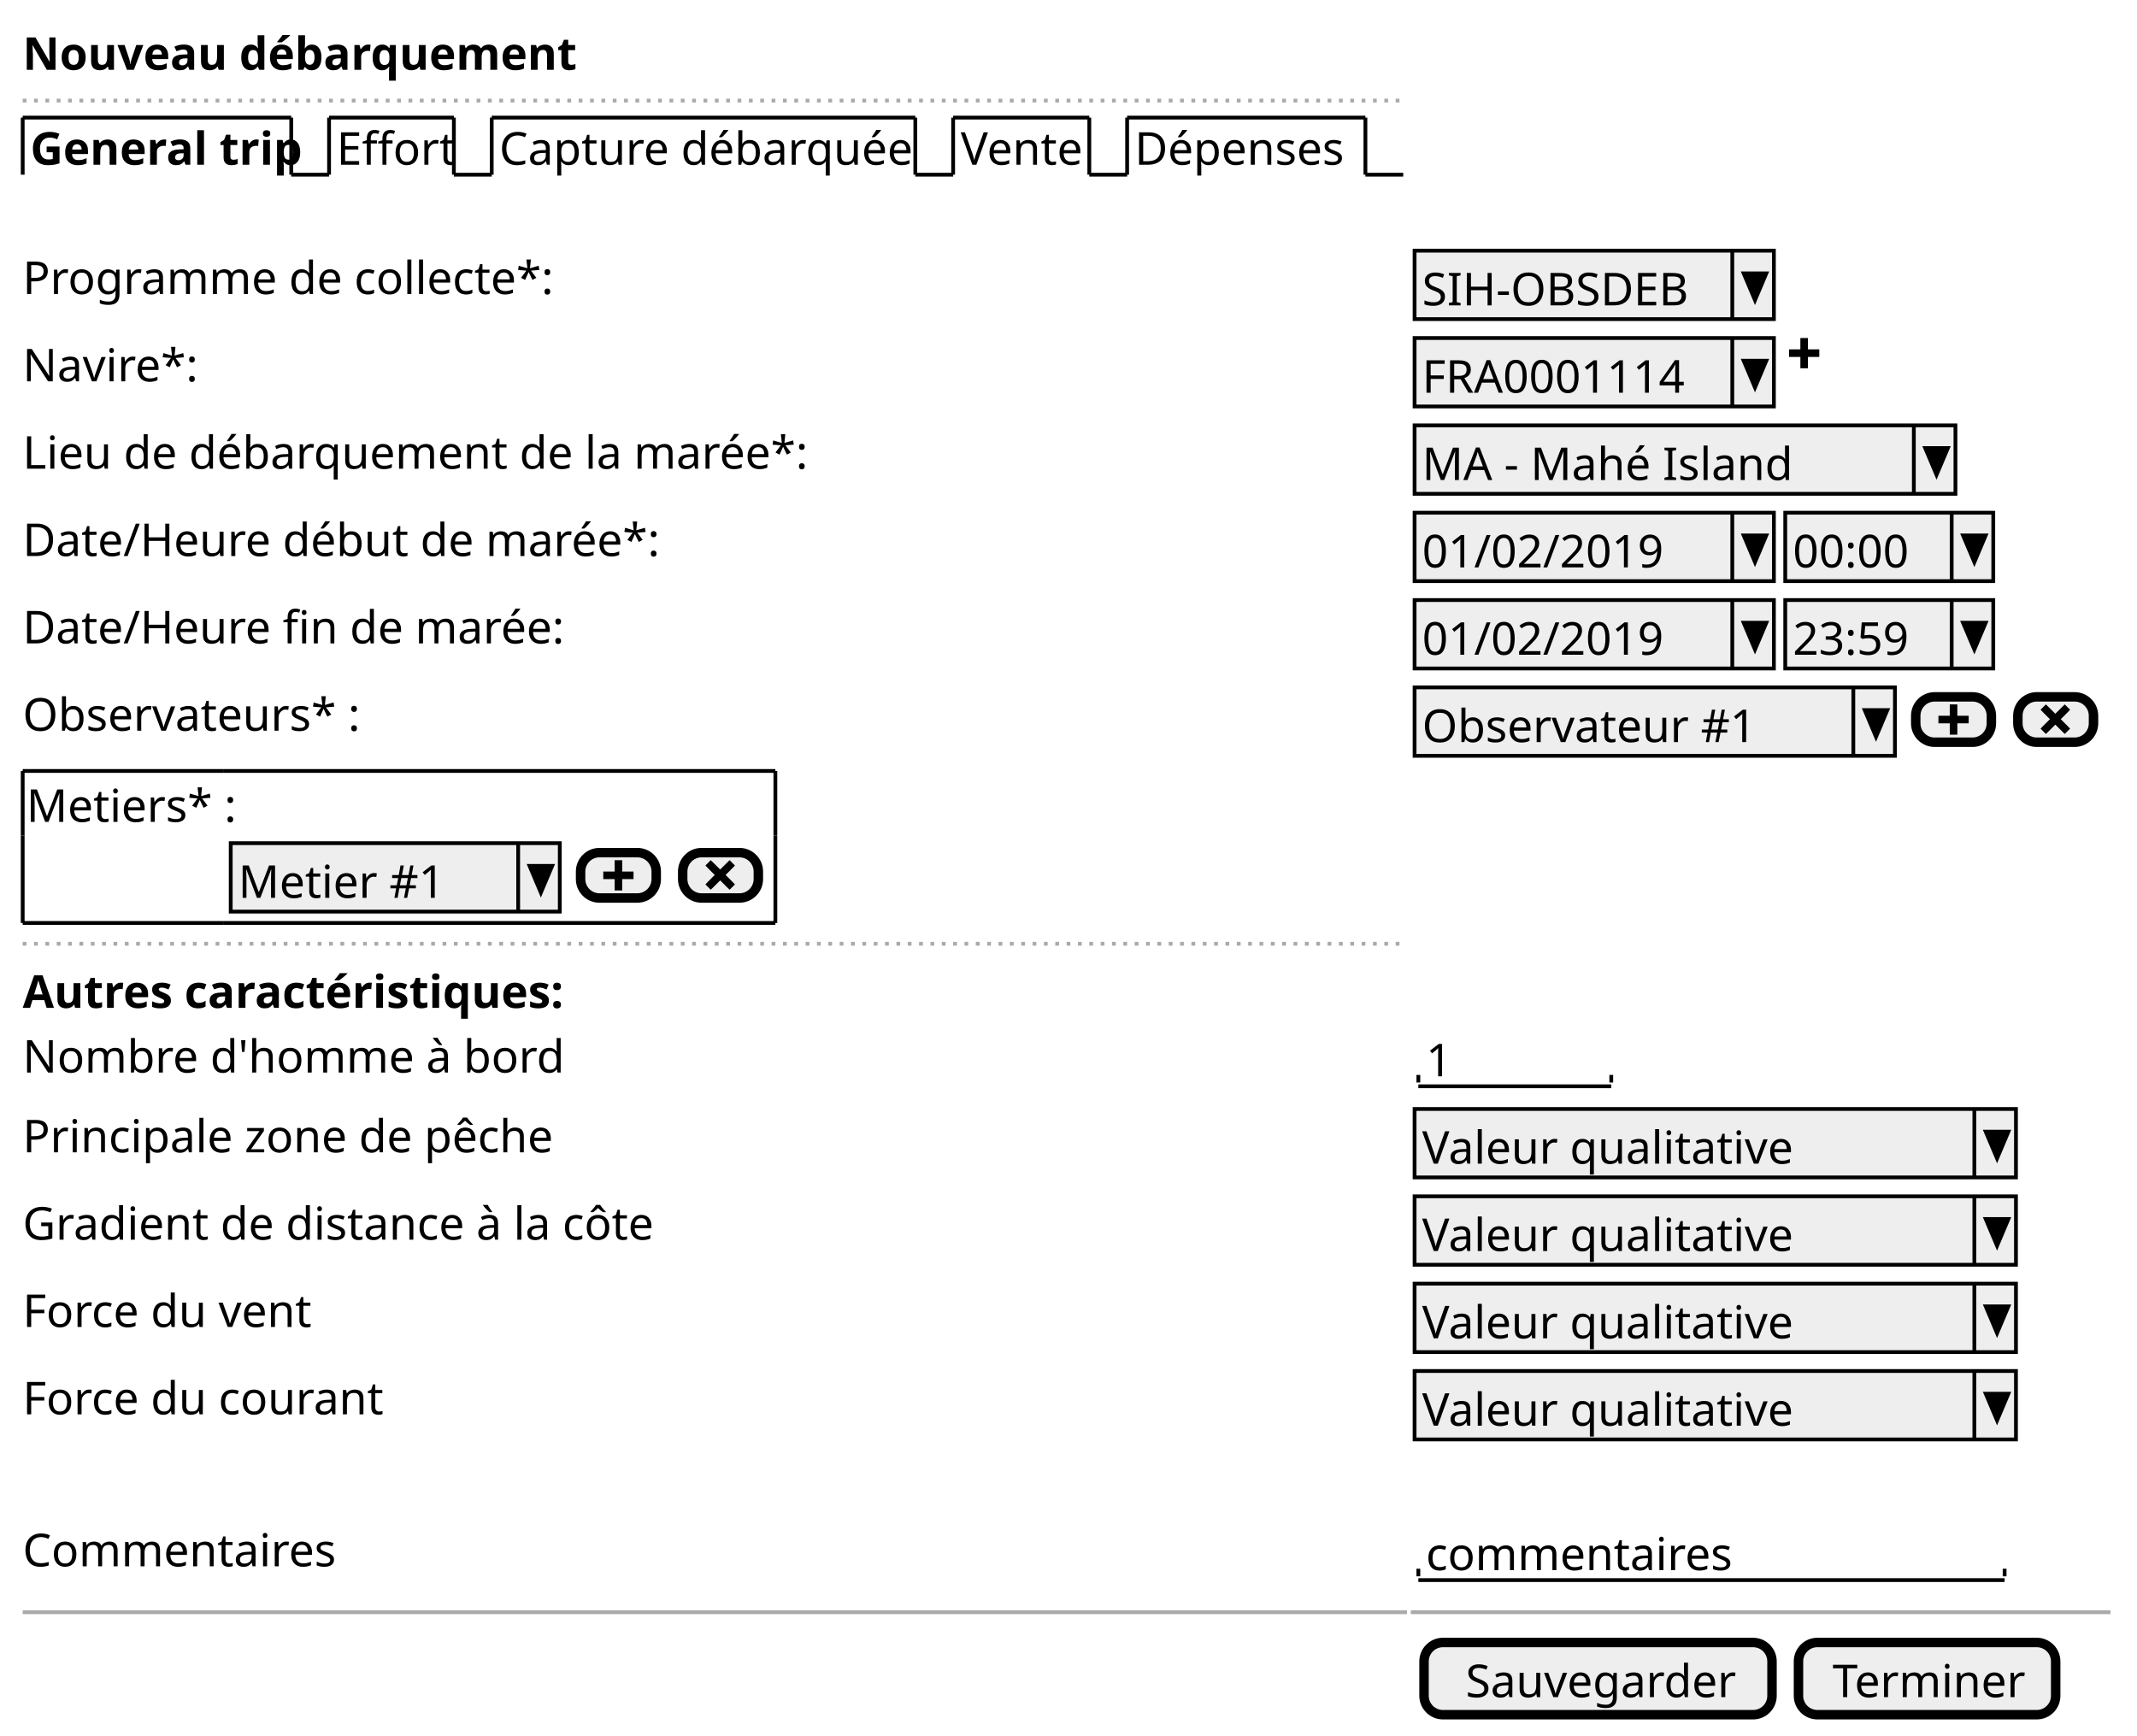
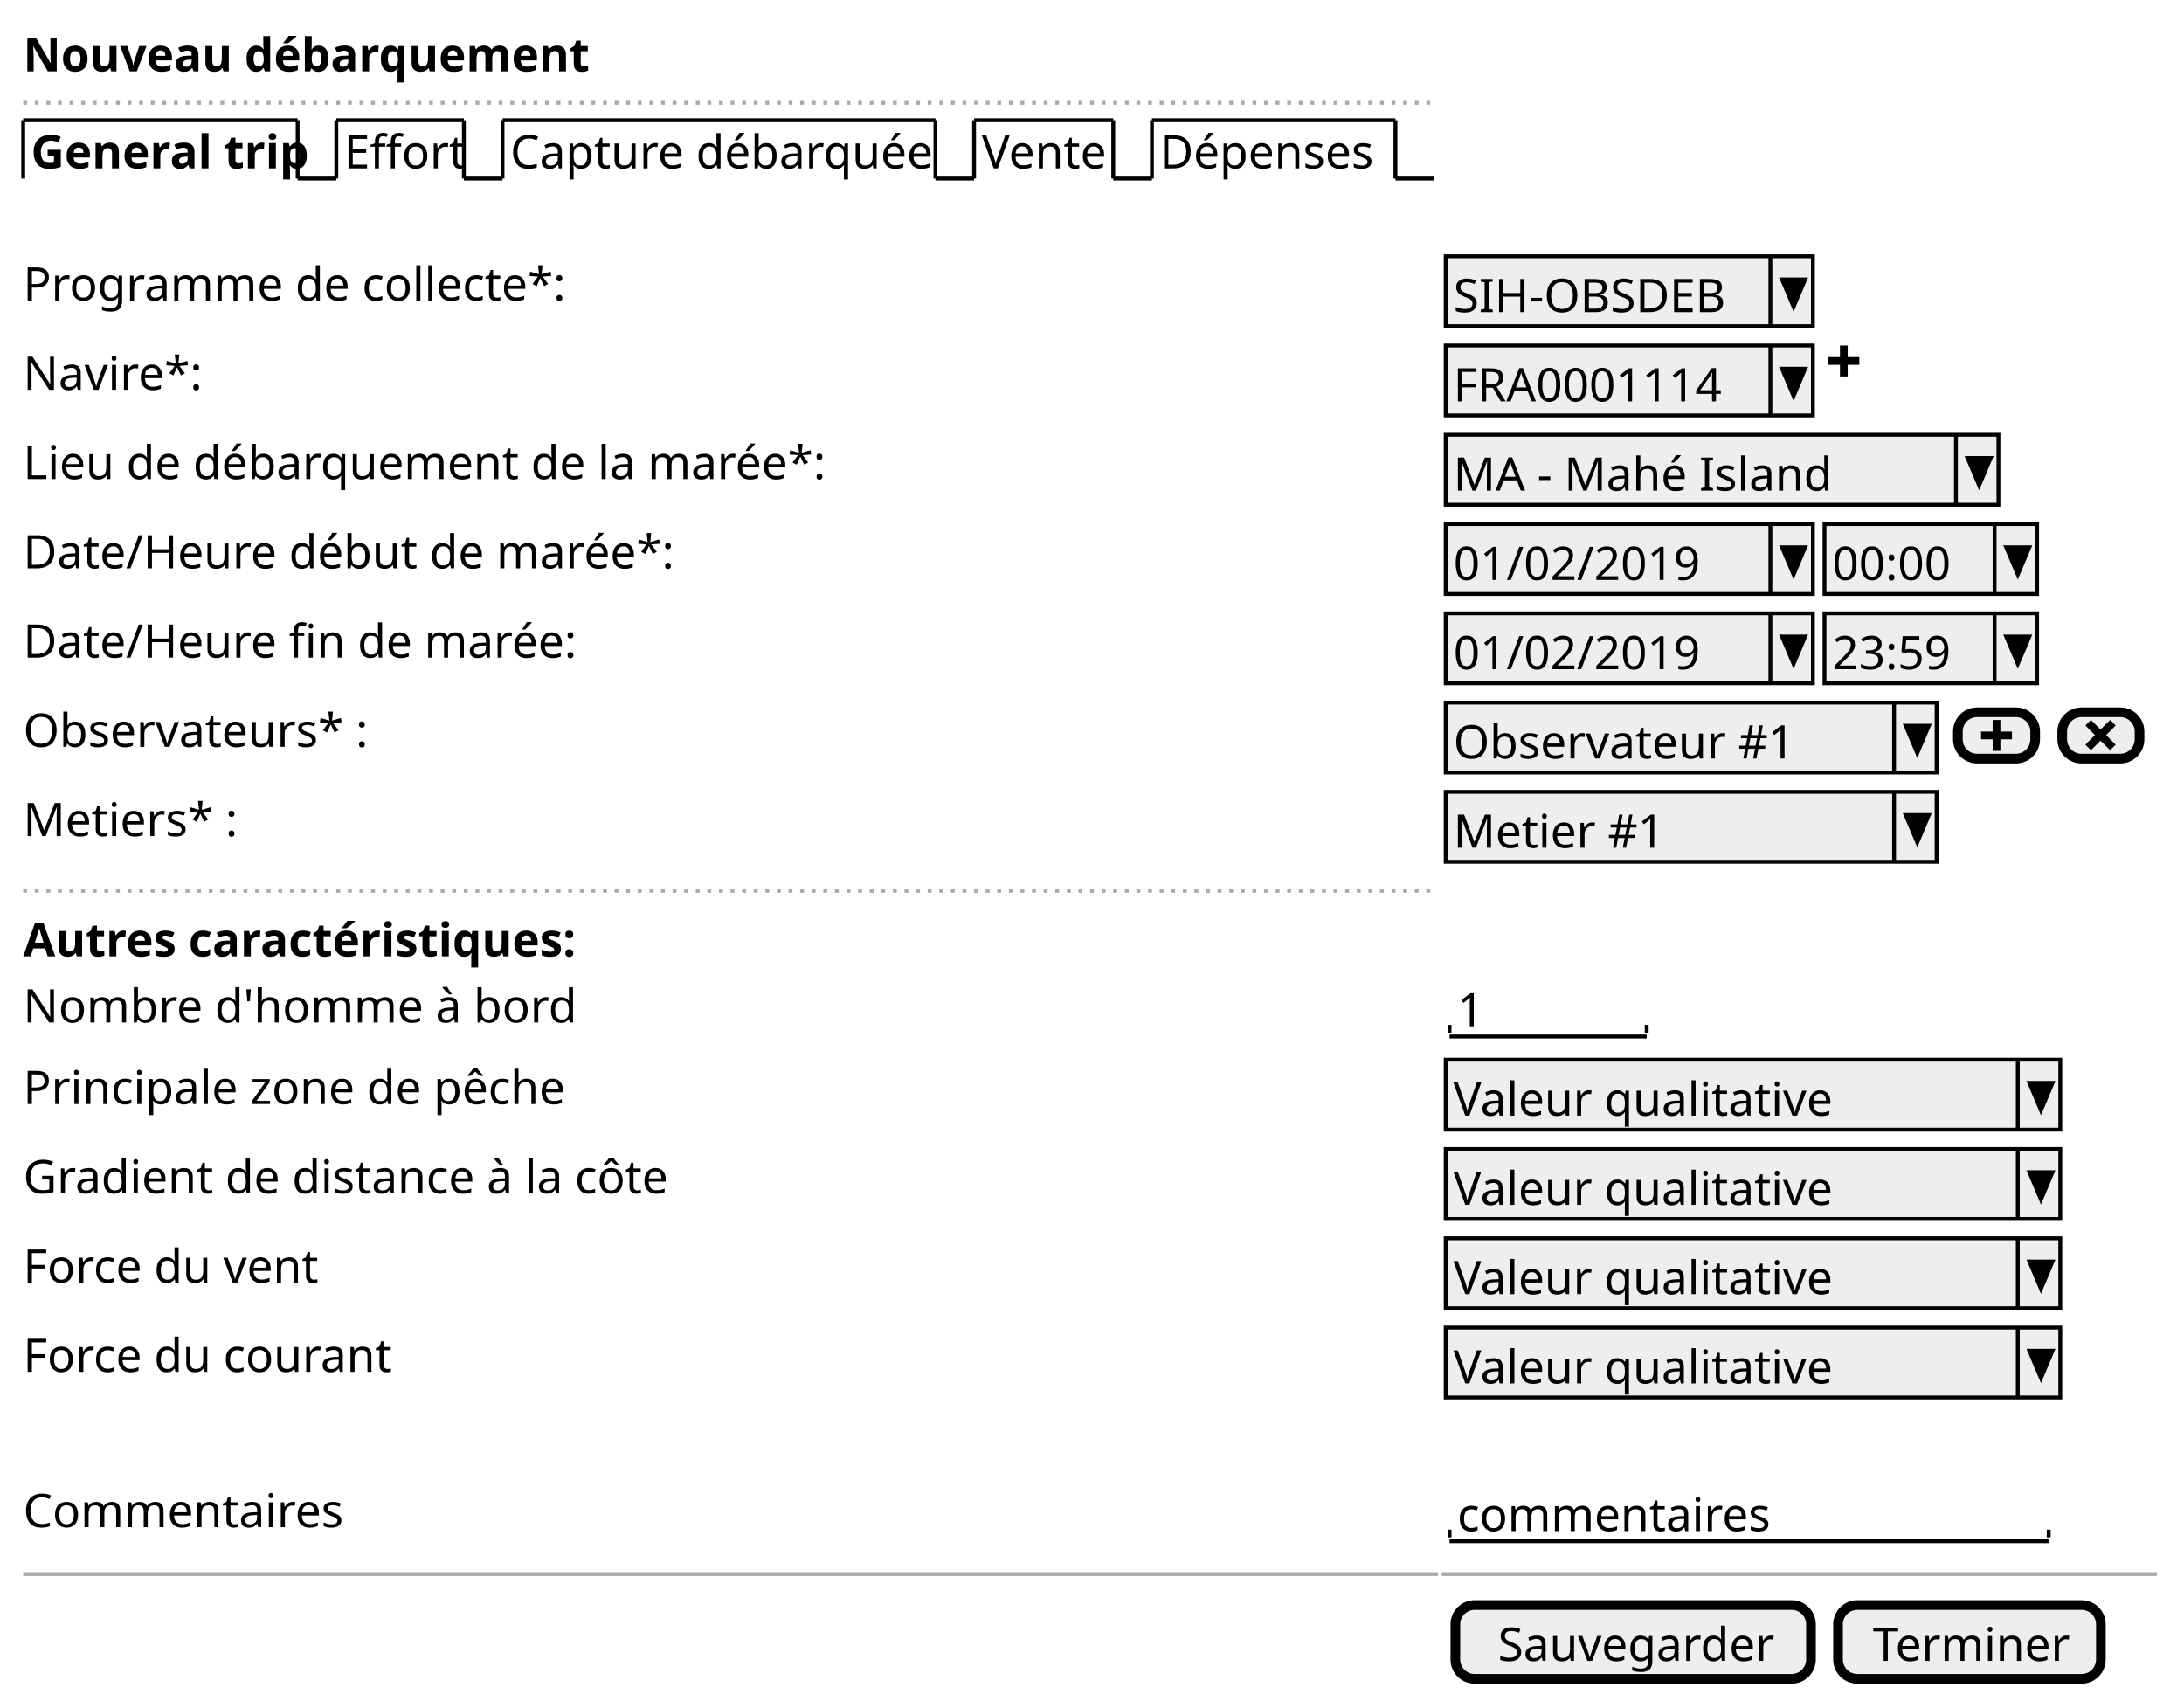
- <svg xmlns="http://www.w3.org/2000/svg" contentScriptType="application/ecmascript" contentStyleType="text/css" height="459px" preserveAspectRatio="none" style="width:565px;height:459px;" version="1.1" viewBox="0 0 565 459" width="565px" zoomAndPan="magnify">
+ <svg xmlns="http://www.w3.org/2000/svg" contentScriptType="application/ecmascript" contentStyleType="text/css" height="440px" preserveAspectRatio="none" style="width:565px;height:440px;" version="1.1" viewBox="0 0 565 440" width="565px" zoomAndPan="magnify">
  <defs />
  <g>
    <text fill="#000000" font-family="sans-serif" font-size="12" font-weight="bold" lengthAdjust="spacingAndGlyphs" textLength="135" x="6" y="18.457">Nouveau débarquement</text>
    <line style="stroke: #AAAAAA; stroke-width: 1.0; stroke-dasharray: 1.0,2.0;" x1="6" x2="372" y1="26.594" y2="26.594" />
    <text fill="#000000" font-family="sans-serif" font-size="12" font-weight="bold" lengthAdjust="spacingAndGlyphs" textLength="66" x="8" y="43.551">General trip</text>
    <line style="stroke: #000000; stroke-width: 1.0;" x1="6" x2="6" y1="31.094" y2="46.188" />
    <line style="stroke: #000000; stroke-width: 1.0;" x1="6" x2="77" y1="31.094" y2="31.094" />
    <line style="stroke: #000000; stroke-width: 1.0;" x1="77" x2="77" y1="31.094" y2="46.188" />
    <line style="stroke: #000000; stroke-width: 1.0;" x1="77" x2="87" y1="46.188" y2="46.188" />
    <text fill="#000000" font-family="sans-serif" font-size="12" lengthAdjust="spacingAndGlyphs" textLength="28" x="89" y="43.551">Effort</text>
    <line style="stroke: #000000; stroke-width: 1.0;" x1="87" x2="87" y1="31.094" y2="46.188" />
    <line style="stroke: #000000; stroke-width: 1.0;" x1="87" x2="120" y1="31.094" y2="31.094" />
    <line style="stroke: #000000; stroke-width: 1.0;" x1="120" x2="120" y1="31.094" y2="46.188" />
    <line style="stroke: #000000; stroke-width: 1.0;" x1="120" x2="130" y1="46.188" y2="46.188" />
    <text fill="#000000" font-family="sans-serif" font-size="12" lengthAdjust="spacingAndGlyphs" textLength="107" x="132" y="43.551">Capture débarquée</text>
    <line style="stroke: #000000; stroke-width: 1.0;" x1="130" x2="130" y1="31.094" y2="46.188" />
    <line style="stroke: #000000; stroke-width: 1.0;" x1="130" x2="242" y1="31.094" y2="31.094" />
    <line style="stroke: #000000; stroke-width: 1.0;" x1="242" x2="242" y1="31.094" y2="46.188" />
    <line style="stroke: #000000; stroke-width: 1.0;" x1="242" x2="252" y1="46.188" y2="46.188" />
    <text fill="#000000" font-family="sans-serif" font-size="12" lengthAdjust="spacingAndGlyphs" textLength="31" x="254" y="43.551">Vente</text>
    <line style="stroke: #000000; stroke-width: 1.0;" x1="252" x2="252" y1="31.094" y2="46.188" />
    <line style="stroke: #000000; stroke-width: 1.0;" x1="252" x2="288" y1="31.094" y2="31.094" />
    <line style="stroke: #000000; stroke-width: 1.0;" x1="288" x2="288" y1="31.094" y2="46.188" />
    <line style="stroke: #000000; stroke-width: 1.0;" x1="288" x2="298" y1="46.188" y2="46.188" />
    <text fill="#000000" font-family="sans-serif" font-size="12" lengthAdjust="spacingAndGlyphs" textLength="58" x="300" y="43.551">Dépenses</text>
    <line style="stroke: #000000; stroke-width: 1.0;" x1="298" x2="298" y1="31.094" y2="46.188" />
    <line style="stroke: #000000; stroke-width: 1.0;" x1="298" x2="361" y1="31.094" y2="31.094" />
    <line style="stroke: #000000; stroke-width: 1.0;" x1="361" x2="361" y1="31.094" y2="46.188" />
    <line style="stroke: #000000; stroke-width: 1.0;" x1="361" x2="371" y1="46.188" y2="46.188" />
    <text fill="#000000" font-family="sans-serif" font-size="12" lengthAdjust="spacingAndGlyphs" textLength="136" x="6" y="77.738">Programme de collecte*:</text>
    <rect fill="#EEEEEE" height="18.094" style="stroke: #000000; stroke-width: 1.0;" width="95" x="374" y="66.281" />
    <text fill="#000000" font-family="sans-serif" font-size="12" lengthAdjust="spacingAndGlyphs" textLength="74" x="376" y="80.738">SIH-OBSDEB</text>
    <line style="stroke: #000000; stroke-width: 1.0;" x1="458" x2="458" y1="66.281" y2="84.375" />
    <polygon fill="#000000" points="461,72.281,467,72.281,464,79.375" style="stroke: #000000; stroke-width: 1.0;" />
    <text fill="#000000" font-family="sans-serif" font-size="12" lengthAdjust="spacingAndGlyphs" textLength="43" x="6" y="100.832">Navire*:</text>
    <rect fill="#EEEEEE" height="18.094" style="stroke: #000000; stroke-width: 1.0;" width="95" x="374" y="89.375" />
    <text fill="#000000" font-family="sans-serif" font-size="12" lengthAdjust="spacingAndGlyphs" textLength="72" x="376" y="103.832">FRA0001114</text>
    <line style="stroke: #000000; stroke-width: 1.0;" x1="458" x2="458" y1="89.375" y2="107.469" />
    <polygon fill="#000000" points="461,95.375,467,95.375,464,102.469" style="stroke: #000000; stroke-width: 1.0;" />
    <path d="M476,89.375 L476,92.375 L473,92.375 L473,94.375 L476,94.375 L476,97.375 L478,97.375 L478,94.375 L481,94.375 L481,92.375 L478,92.375 L478,89.375 L476,89.375 " fill="#000000" style="stroke: ; stroke-width: 0.0; stroke-dasharray: ;" />
    <text fill="#000000" font-family="sans-serif" font-size="12" lengthAdjust="spacingAndGlyphs" textLength="202" x="6" y="123.926">Lieu de débarquement de la marée*:</text>
    <rect fill="#EEEEEE" height="18.094" style="stroke: #000000; stroke-width: 1.0;" width="143" x="374" y="112.469" />
    <text fill="#000000" font-family="sans-serif" font-size="12" lengthAdjust="spacingAndGlyphs" textLength="93" x="376" y="126.926">MA - Mahé Island</text>
    <line style="stroke: #000000; stroke-width: 1.0;" x1="506" x2="506" y1="112.469" y2="130.562" />
    <polygon fill="#000000" points="509,118.469,515,118.469,512,125.562" style="stroke: #000000; stroke-width: 1.0;" />
    <text fill="#000000" font-family="sans-serif" font-size="12" lengthAdjust="spacingAndGlyphs" textLength="161" x="6" y="147.019">Date/Heure début de marée*:</text>
    <rect fill="#EEEEEE" height="18.094" style="stroke: #000000; stroke-width: 1.0;" width="95" x="374" y="135.562" />
    <text fill="#000000" font-family="sans-serif" font-size="12" lengthAdjust="spacingAndGlyphs" textLength="62" x="376" y="150.019">01/02/2019</text>
    <line style="stroke: #000000; stroke-width: 1.0;" x1="458" x2="458" y1="135.562" y2="153.656" />
    <polygon fill="#000000" points="461,141.562,467,141.562,464,148.656" style="stroke: #000000; stroke-width: 1.0;" />
    <rect fill="#EEEEEE" height="18.094" style="stroke: #000000; stroke-width: 1.0;" width="55" x="472" y="135.562" />
    <text fill="#000000" font-family="sans-serif" font-size="12" lengthAdjust="spacingAndGlyphs" textLength="31" x="474" y="150.019">00:00</text>
    <line style="stroke: #000000; stroke-width: 1.0;" x1="516" x2="516" y1="135.562" y2="153.656" />
    <polygon fill="#000000" points="519,141.562,525,141.562,522,148.656" style="stroke: #000000; stroke-width: 1.0;" />
    <text fill="#000000" font-family="sans-serif" font-size="12" lengthAdjust="spacingAndGlyphs" textLength="138" x="6" y="170.113">Date/Heure fin de marée:</text>
    <rect fill="#EEEEEE" height="18.094" style="stroke: #000000; stroke-width: 1.0;" width="95" x="374" y="158.656" />
    <text fill="#000000" font-family="sans-serif" font-size="12" lengthAdjust="spacingAndGlyphs" textLength="62" x="376" y="173.113">01/02/2019</text>
    <line style="stroke: #000000; stroke-width: 1.0;" x1="458" x2="458" y1="158.656" y2="176.75" />
    <polygon fill="#000000" points="461,164.656,467,164.656,464,171.75" style="stroke: #000000; stroke-width: 1.0;" />
    <rect fill="#EEEEEE" height="18.094" style="stroke: #000000; stroke-width: 1.0;" width="55" x="472" y="158.656" />
    <text fill="#000000" font-family="sans-serif" font-size="12" lengthAdjust="spacingAndGlyphs" textLength="31" x="474" y="173.113">23:59</text>
    <line style="stroke: #000000; stroke-width: 1.0;" x1="516" x2="516" y1="158.656" y2="176.75" />
    <polygon fill="#000000" points="519,164.656,525,164.656,522,171.75" style="stroke: #000000; stroke-width: 1.0;" />
    <text fill="#000000" font-family="sans-serif" font-size="12" lengthAdjust="spacingAndGlyphs" textLength="85" x="6" y="193.207">Observateurs* :</text>
    <rect fill="#EEEEEE" height="18.094" style="stroke: #000000; stroke-width: 1.0;" width="127" x="374" y="181.75" />
    <text fill="#000000" font-family="sans-serif" font-size="12" lengthAdjust="spacingAndGlyphs" textLength="84" x="376" y="196.207">Observateur #1</text>
    <line style="stroke: #000000; stroke-width: 1.0;" x1="490" x2="490" y1="181.75" y2="199.844" />
    <polygon fill="#000000" points="493,187.75,499,187.75,496,194.844" style="stroke: #000000; stroke-width: 1.0;" />
    <rect fill="#EEEEEE" height="12" rx="5" ry="5" style="stroke: #000000; stroke-width: 2.5;" width="20" x="506.5" y="184.25" />
    <path d="M515.5,186.25 L515.5,189.25 L512.5,189.25 L512.5,191.25 L515.5,191.25 L515.5,194.25 L517.5,194.25 L517.5,191.25 L520.5,191.25 L520.5,189.25 L517.5,189.25 L517.5,186.25 L515.5,186.25 " fill="#000000" style="stroke: ; stroke-width: 0.0; stroke-dasharray: ;" />
    <rect fill="#EEEEEE" height="12" rx="5" ry="5" style="stroke: #000000; stroke-width: 2.5;" width="20" x="533.5" y="184.25" />
    <path d="M540.906,186.25 L539.5,187.656 L540.188,188.375 L541.969,190.156 L540.188,191.937 L539.5,192.656 L540.906,194.062 L541.625,193.374 L543.406,191.593 L545.187,193.374 L545.906,194.062 L547.312,192.656 L546.624,191.937 L544.843,190.156 L546.624,188.375 L547.312,187.656 L545.906,186.25 L545.187,186.938 L543.406,188.719 L541.625,186.938 L540.906,186.25 " fill="#000000" style="stroke: ; stroke-width: 0.0; stroke-dasharray: ;" />
-     <text fill="#000000" font-family="sans-serif" font-size="12" lengthAdjust="spacingAndGlyphs" textLength="51" x="7" y="217.301">Metiers* :</text>
-     <rect fill="#EEEEEE" height="18.094" style="stroke: #000000; stroke-width: 1.0;" width="87" x="61" y="222.938" />
-     <text fill="#000000" font-family="sans-serif" font-size="12" lengthAdjust="spacingAndGlyphs" textLength="50" x="63" y="237.394">Metier #1</text>
-     <line style="stroke: #000000; stroke-width: 1.0;" x1="137" x2="137" y1="222.938" y2="241.031" />
-     <polygon fill="#000000" points="140,228.938,146,228.938,143,236.031" style="stroke: #000000; stroke-width: 1.0;" />
-     <rect fill="#EEEEEE" height="12" rx="5" ry="5" style="stroke: #000000; stroke-width: 2.5;" width="20" x="153.5" y="225.438" />
-     <path d="M162.5,227.438 L162.5,230.438 L159.5,230.438 L159.5,232.438 L162.5,232.438 L162.5,235.438 L164.5,235.438 L164.5,232.438 L167.5,232.438 L167.5,230.438 L164.5,230.438 L164.5,227.438 L162.5,227.438 " fill="#000000" style="stroke: ; stroke-width: 0.0; stroke-dasharray: ;" />
-     <rect fill="#EEEEEE" height="12" rx="5" ry="5" style="stroke: #000000; stroke-width: 2.5;" width="20" x="180.5" y="225.438" />
-     <path d="M187.906,227.438 L186.5,228.844 L187.188,229.562 L188.969,231.344 L187.188,233.125 L186.5,233.844 L187.906,235.25 L188.625,234.561 L190.406,232.78 L192.187,234.561 L192.906,235.25 L194.312,233.844 L193.624,233.125 L191.843,231.344 L193.624,229.562 L194.312,228.844 L192.906,227.438 L192.187,228.125 L190.406,229.906 L188.625,228.125 L187.906,227.438 " fill="#000000" style="stroke: ; stroke-width: 0.0; stroke-dasharray: ;" />
-     <line style="stroke: #000000; stroke-width: 1.0;" x1="6" x2="59" y1="203.844" y2="203.844" />
-     <line style="stroke: #000000; stroke-width: 1.0;" x1="59" x2="205" y1="203.844" y2="203.844" />
-     <line style="stroke: #000000; stroke-width: 1.0;" x1="6" x2="59" y1="244.031" y2="244.031" />
-     <line style="stroke: #000000; stroke-width: 1.0;" x1="59" x2="205" y1="244.031" y2="244.031" />
-     <line style="stroke: #000000; stroke-width: 1.0;" x1="6" x2="6" y1="203.844" y2="220.938" />
-     <line style="stroke: #000000; stroke-width: 1.0;" x1="205" x2="205" y1="220.938" y2="244.031" />
-     <line style="stroke: #000000; stroke-width: 1.0;" x1="205" x2="205" y1="203.844" y2="220.938" />
-     <line style="stroke: #000000; stroke-width: 1.0;" x1="6" x2="6" y1="220.938" y2="244.031" />
-     <line style="stroke: #AAAAAA; stroke-width: 1.0; stroke-dasharray: 1.0,2.0;" x1="6" x2="372" y1="249.531" y2="249.531" />
-     <text fill="#000000" font-family="sans-serif" font-size="12" font-weight="bold" lengthAdjust="spacingAndGlyphs" textLength="138" x="6" y="266.488">Autres caractéristiques:</text>
-     <text fill="#000000" font-family="sans-serif" font-size="12" lengthAdjust="spacingAndGlyphs" textLength="138" x="6" y="283.582">Nombre d'homme à bord</text>
-     <text fill="#000000" font-family="sans-serif" font-size="12" lengthAdjust="spacingAndGlyphs" textLength="7" x="377" y="284.582">1</text>
-     <line style="stroke: #000000; stroke-width: 1.0;" x1="375" x2="426" y1="287.219" y2="287.219" />
-     <line style="stroke: #000000; stroke-width: 1.0;" x1="375" x2="375" y1="284.219" y2="286.219" />
-     <line style="stroke: #000000; stroke-width: 1.0;" x1="426" x2="426" y1="284.219" y2="286.219" />
-     <text fill="#000000" font-family="sans-serif" font-size="12" lengthAdjust="spacingAndGlyphs" textLength="138" x="6" y="304.676">Principale zone de pêche</text>
-     <rect fill="#EEEEEE" height="18.094" style="stroke: #000000; stroke-width: 1.0;" width="159" x="374" y="293.219" />
-     <text fill="#000000" font-family="sans-serif" font-size="12" lengthAdjust="spacingAndGlyphs" textLength="93" x="376" y="307.676">Valeur qualitative</text>
-     <line style="stroke: #000000; stroke-width: 1.0;" x1="522" x2="522" y1="293.219" y2="311.312" />
-     <polygon fill="#000000" points="525,299.219,531,299.219,528,306.312" style="stroke: #000000; stroke-width: 1.0;" />
-     <text fill="#000000" font-family="sans-serif" font-size="12" lengthAdjust="spacingAndGlyphs" textLength="163" x="6" y="327.769">Gradient de distance à la côte</text>
-     <rect fill="#EEEEEE" height="18.094" style="stroke: #000000; stroke-width: 1.0;" width="159" x="374" y="316.312" />
-     <text fill="#000000" font-family="sans-serif" font-size="12" lengthAdjust="spacingAndGlyphs" textLength="93" x="376" y="330.769">Valeur qualitative</text>
-     <line style="stroke: #000000; stroke-width: 1.0;" x1="522" x2="522" y1="316.312" y2="334.406" />
-     <polygon fill="#000000" points="525,322.312,531,322.312,528,329.406" style="stroke: #000000; stroke-width: 1.0;" />
-     <text fill="#000000" font-family="sans-serif" font-size="12" lengthAdjust="spacingAndGlyphs" textLength="73" x="6" y="350.863">Force du vent</text>
-     <rect fill="#EEEEEE" height="18.094" style="stroke: #000000; stroke-width: 1.0;" width="159" x="374" y="339.406" />
-     <text fill="#000000" font-family="sans-serif" font-size="12" lengthAdjust="spacingAndGlyphs" textLength="93" x="376" y="353.863">Valeur qualitative</text>
-     <line style="stroke: #000000; stroke-width: 1.0;" x1="522" x2="522" y1="339.406" y2="357.5" />
-     <polygon fill="#000000" points="525,345.406,531,345.406,528,352.5" style="stroke: #000000; stroke-width: 1.0;" />
-     <text fill="#000000" font-family="sans-serif" font-size="12" lengthAdjust="spacingAndGlyphs" textLength="92" x="6" y="373.957">Force du courant</text>
-     <rect fill="#EEEEEE" height="18.094" style="stroke: #000000; stroke-width: 1.0;" width="159" x="374" y="362.5" />
-     <text fill="#000000" font-family="sans-serif" font-size="12" lengthAdjust="spacingAndGlyphs" textLength="93" x="376" y="376.957">Valeur qualitative</text>
-     <line style="stroke: #000000; stroke-width: 1.0;" x1="522" x2="522" y1="362.5" y2="380.594" />
-     <polygon fill="#000000" points="525,368.5,531,368.5,528,375.594" style="stroke: #000000; stroke-width: 1.0;" />
-     <text fill="#000000" font-family="sans-serif" font-size="12" lengthAdjust="spacingAndGlyphs" textLength="83" x="6" y="414.144">Commentaires</text>
-     <text fill="#000000" font-family="sans-serif" font-size="12" lengthAdjust="spacingAndGlyphs" textLength="80" x="377" y="415.144">commentaires</text>
-     <line style="stroke: #000000; stroke-width: 1.0;" x1="375" x2="530" y1="417.781" y2="417.781" />
-     <line style="stroke: #000000; stroke-width: 1.0;" x1="375" x2="375" y1="414.781" y2="416.781" />
-     <line style="stroke: #000000; stroke-width: 1.0;" x1="530" x2="530" y1="414.781" y2="416.781" />
-     <line style="stroke: #AAAAAA; stroke-width: 1.0;" x1="6" x2="372" y1="426.281" y2="426.281" />
-     <line style="stroke: #AAAAAA; stroke-width: 1.0;" x1="373" x2="558" y1="426.281" y2="426.281" />
-     <rect fill="#EEEEEE" height="19.094" rx="5" ry="5" style="stroke: #000000; stroke-width: 2.5;" width="92" x="376.5" y="434.281" />
-     <text fill="#000000" font-family="sans-serif" font-size="12" lengthAdjust="spacingAndGlyphs" textLength="70" x="387.5" y="448.738">Sauvegarder</text>
-     <rect fill="#EEEEEE" height="19.094" rx="5" ry="5" style="stroke: #000000; stroke-width: 2.5;" width="68" x="475.5" y="434.281" />
-     <text fill="#000000" font-family="sans-serif" font-size="12" lengthAdjust="spacingAndGlyphs" textLength="50" x="484.5" y="448.738">Terminer</text>
+     <text fill="#000000" font-family="sans-serif" font-size="12" lengthAdjust="spacingAndGlyphs" textLength="51" x="6" y="216.301">Metiers* :</text>
+     <rect fill="#EEEEEE" height="18.094" style="stroke: #000000; stroke-width: 1.0;" width="127" x="374" y="204.844" />
+     <text fill="#000000" font-family="sans-serif" font-size="12" lengthAdjust="spacingAndGlyphs" textLength="50" x="376" y="219.301">Metier #1</text>
+     <line style="stroke: #000000; stroke-width: 1.0;" x1="490" x2="490" y1="204.844" y2="222.938" />
+     <polygon fill="#000000" points="493,210.844,499,210.844,496,217.938" style="stroke: #000000; stroke-width: 1.0;" />
+     <line style="stroke: #AAAAAA; stroke-width: 1.0; stroke-dasharray: 1.0,2.0;" x1="6" x2="372" y1="230.438" y2="230.438" />
+     <text fill="#000000" font-family="sans-serif" font-size="12" font-weight="bold" lengthAdjust="spacingAndGlyphs" textLength="138" x="6" y="247.394">Autres caractéristiques:</text>
+     <text fill="#000000" font-family="sans-serif" font-size="12" lengthAdjust="spacingAndGlyphs" textLength="138" x="6" y="264.488">Nombre d'homme à bord</text>
+     <text fill="#000000" font-family="sans-serif" font-size="12" lengthAdjust="spacingAndGlyphs" textLength="7" x="377" y="265.488">1</text>
+     <line style="stroke: #000000; stroke-width: 1.0;" x1="375" x2="426" y1="268.125" y2="268.125" />
+     <line style="stroke: #000000; stroke-width: 1.0;" x1="375" x2="375" y1="265.125" y2="267.125" />
+     <line style="stroke: #000000; stroke-width: 1.0;" x1="426" x2="426" y1="265.125" y2="267.125" />
+     <text fill="#000000" font-family="sans-serif" font-size="12" lengthAdjust="spacingAndGlyphs" textLength="138" x="6" y="285.582">Principale zone de pêche</text>
+     <rect fill="#EEEEEE" height="18.094" style="stroke: #000000; stroke-width: 1.0;" width="159" x="374" y="274.125" />
+     <text fill="#000000" font-family="sans-serif" font-size="12" lengthAdjust="spacingAndGlyphs" textLength="93" x="376" y="288.582">Valeur qualitative</text>
+     <line style="stroke: #000000; stroke-width: 1.0;" x1="522" x2="522" y1="274.125" y2="292.219" />
+     <polygon fill="#000000" points="525,280.125,531,280.125,528,287.219" style="stroke: #000000; stroke-width: 1.0;" />
+     <text fill="#000000" font-family="sans-serif" font-size="12" lengthAdjust="spacingAndGlyphs" textLength="163" x="6" y="308.676">Gradient de distance à la côte</text>
+     <rect fill="#EEEEEE" height="18.094" style="stroke: #000000; stroke-width: 1.0;" width="159" x="374" y="297.219" />
+     <text fill="#000000" font-family="sans-serif" font-size="12" lengthAdjust="spacingAndGlyphs" textLength="93" x="376" y="311.676">Valeur qualitative</text>
+     <line style="stroke: #000000; stroke-width: 1.0;" x1="522" x2="522" y1="297.219" y2="315.312" />
+     <polygon fill="#000000" points="525,303.219,531,303.219,528,310.312" style="stroke: #000000; stroke-width: 1.0;" />
+     <text fill="#000000" font-family="sans-serif" font-size="12" lengthAdjust="spacingAndGlyphs" textLength="73" x="6" y="331.769">Force du vent</text>
+     <rect fill="#EEEEEE" height="18.094" style="stroke: #000000; stroke-width: 1.0;" width="159" x="374" y="320.312" />
+     <text fill="#000000" font-family="sans-serif" font-size="12" lengthAdjust="spacingAndGlyphs" textLength="93" x="376" y="334.769">Valeur qualitative</text>
+     <line style="stroke: #000000; stroke-width: 1.0;" x1="522" x2="522" y1="320.312" y2="338.406" />
+     <polygon fill="#000000" points="525,326.312,531,326.312,528,333.406" style="stroke: #000000; stroke-width: 1.0;" />
+     <text fill="#000000" font-family="sans-serif" font-size="12" lengthAdjust="spacingAndGlyphs" textLength="92" x="6" y="354.863">Force du courant</text>
+     <rect fill="#EEEEEE" height="18.094" style="stroke: #000000; stroke-width: 1.0;" width="159" x="374" y="343.406" />
+     <text fill="#000000" font-family="sans-serif" font-size="12" lengthAdjust="spacingAndGlyphs" textLength="93" x="376" y="357.863">Valeur qualitative</text>
+     <line style="stroke: #000000; stroke-width: 1.0;" x1="522" x2="522" y1="343.406" y2="361.5" />
+     <polygon fill="#000000" points="525,349.406,531,349.406,528,356.5" style="stroke: #000000; stroke-width: 1.0;" />
+     <text fill="#000000" font-family="sans-serif" font-size="12" lengthAdjust="spacingAndGlyphs" textLength="83" x="6" y="395.051">Commentaires</text>
+     <text fill="#000000" font-family="sans-serif" font-size="12" lengthAdjust="spacingAndGlyphs" textLength="80" x="377" y="396.051">commentaires</text>
+     <line style="stroke: #000000; stroke-width: 1.0;" x1="375" x2="530" y1="398.688" y2="398.688" />
+     <line style="stroke: #000000; stroke-width: 1.0;" x1="375" x2="375" y1="395.688" y2="397.688" />
+     <line style="stroke: #000000; stroke-width: 1.0;" x1="530" x2="530" y1="395.688" y2="397.688" />
+     <line style="stroke: #AAAAAA; stroke-width: 1.0;" x1="6" x2="372" y1="407.188" y2="407.188" />
+     <line style="stroke: #AAAAAA; stroke-width: 1.0;" x1="373" x2="558" y1="407.188" y2="407.188" />
+     <rect fill="#EEEEEE" height="19.094" rx="5" ry="5" style="stroke: #000000; stroke-width: 2.5;" width="92" x="376.5" y="415.188" />
+     <text fill="#000000" font-family="sans-serif" font-size="12" lengthAdjust="spacingAndGlyphs" textLength="70" x="387.5" y="429.644">Sauvegarder</text>
+     <rect fill="#EEEEEE" height="19.094" rx="5" ry="5" style="stroke: #000000; stroke-width: 2.5;" width="68" x="475.5" y="415.188" />
+     <text fill="#000000" font-family="sans-serif" font-size="12" lengthAdjust="spacingAndGlyphs" textLength="50" x="484.5" y="429.644">Terminer</text>
  </g>
</svg>
